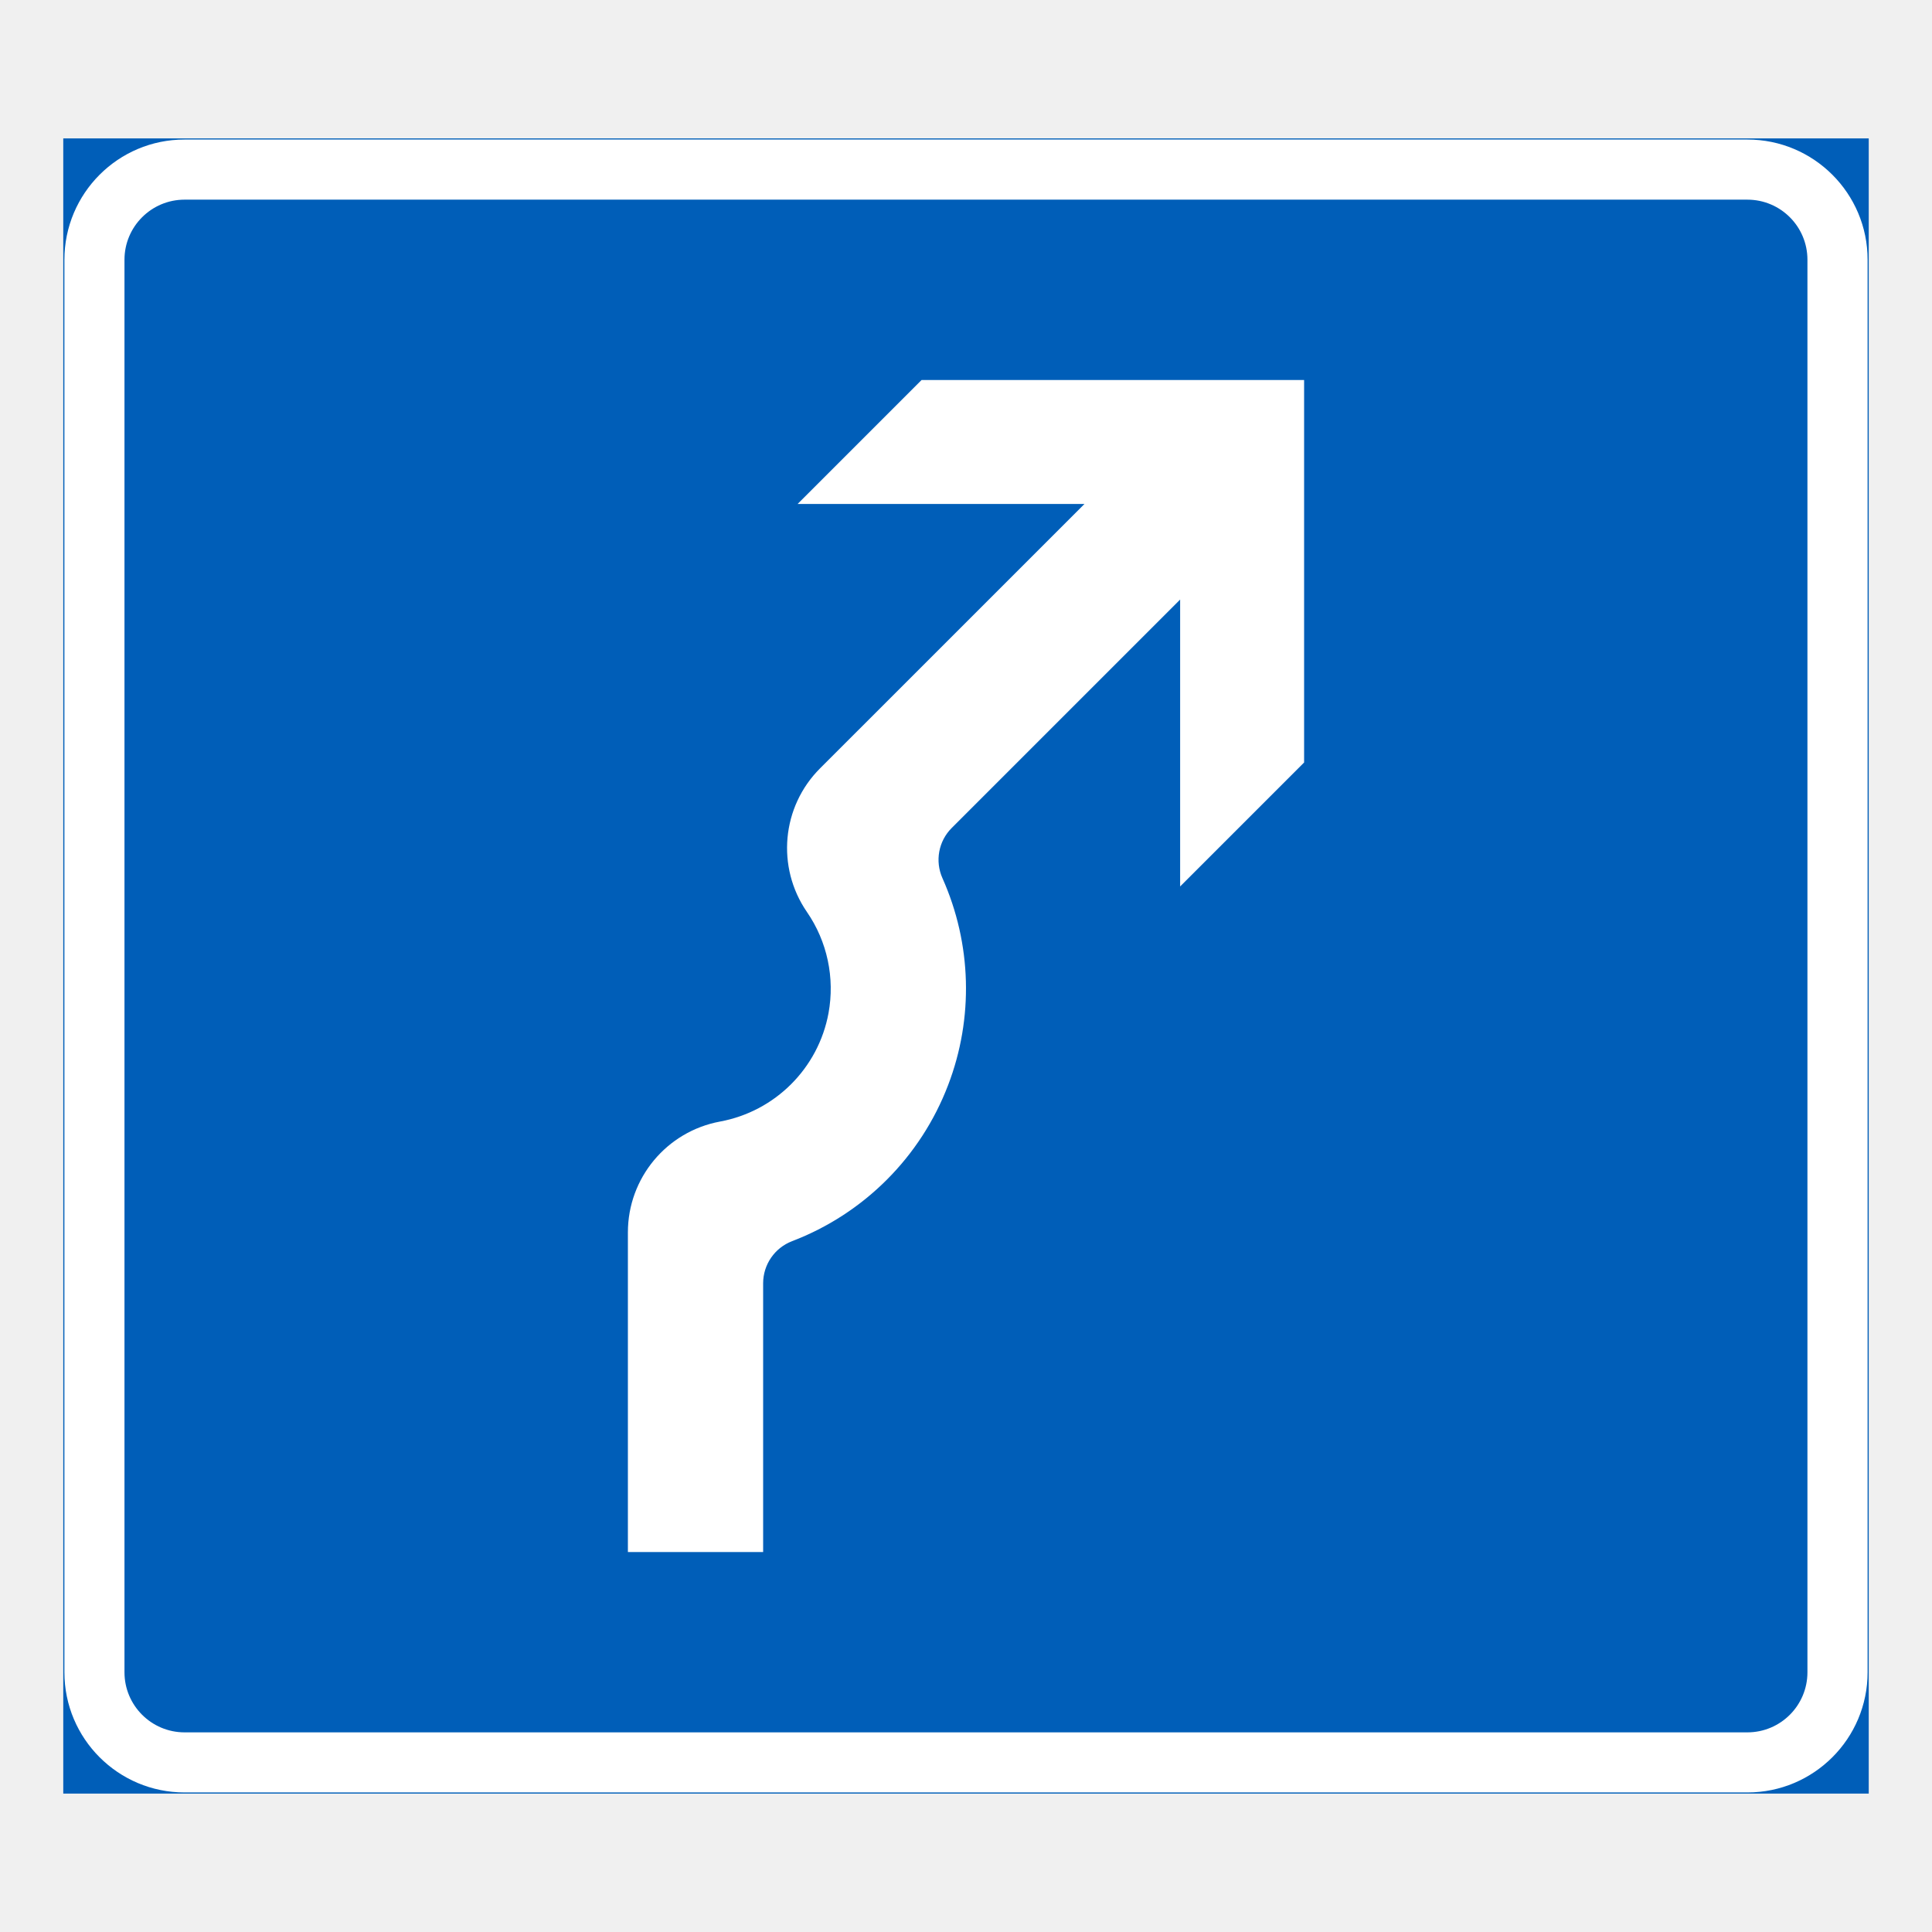
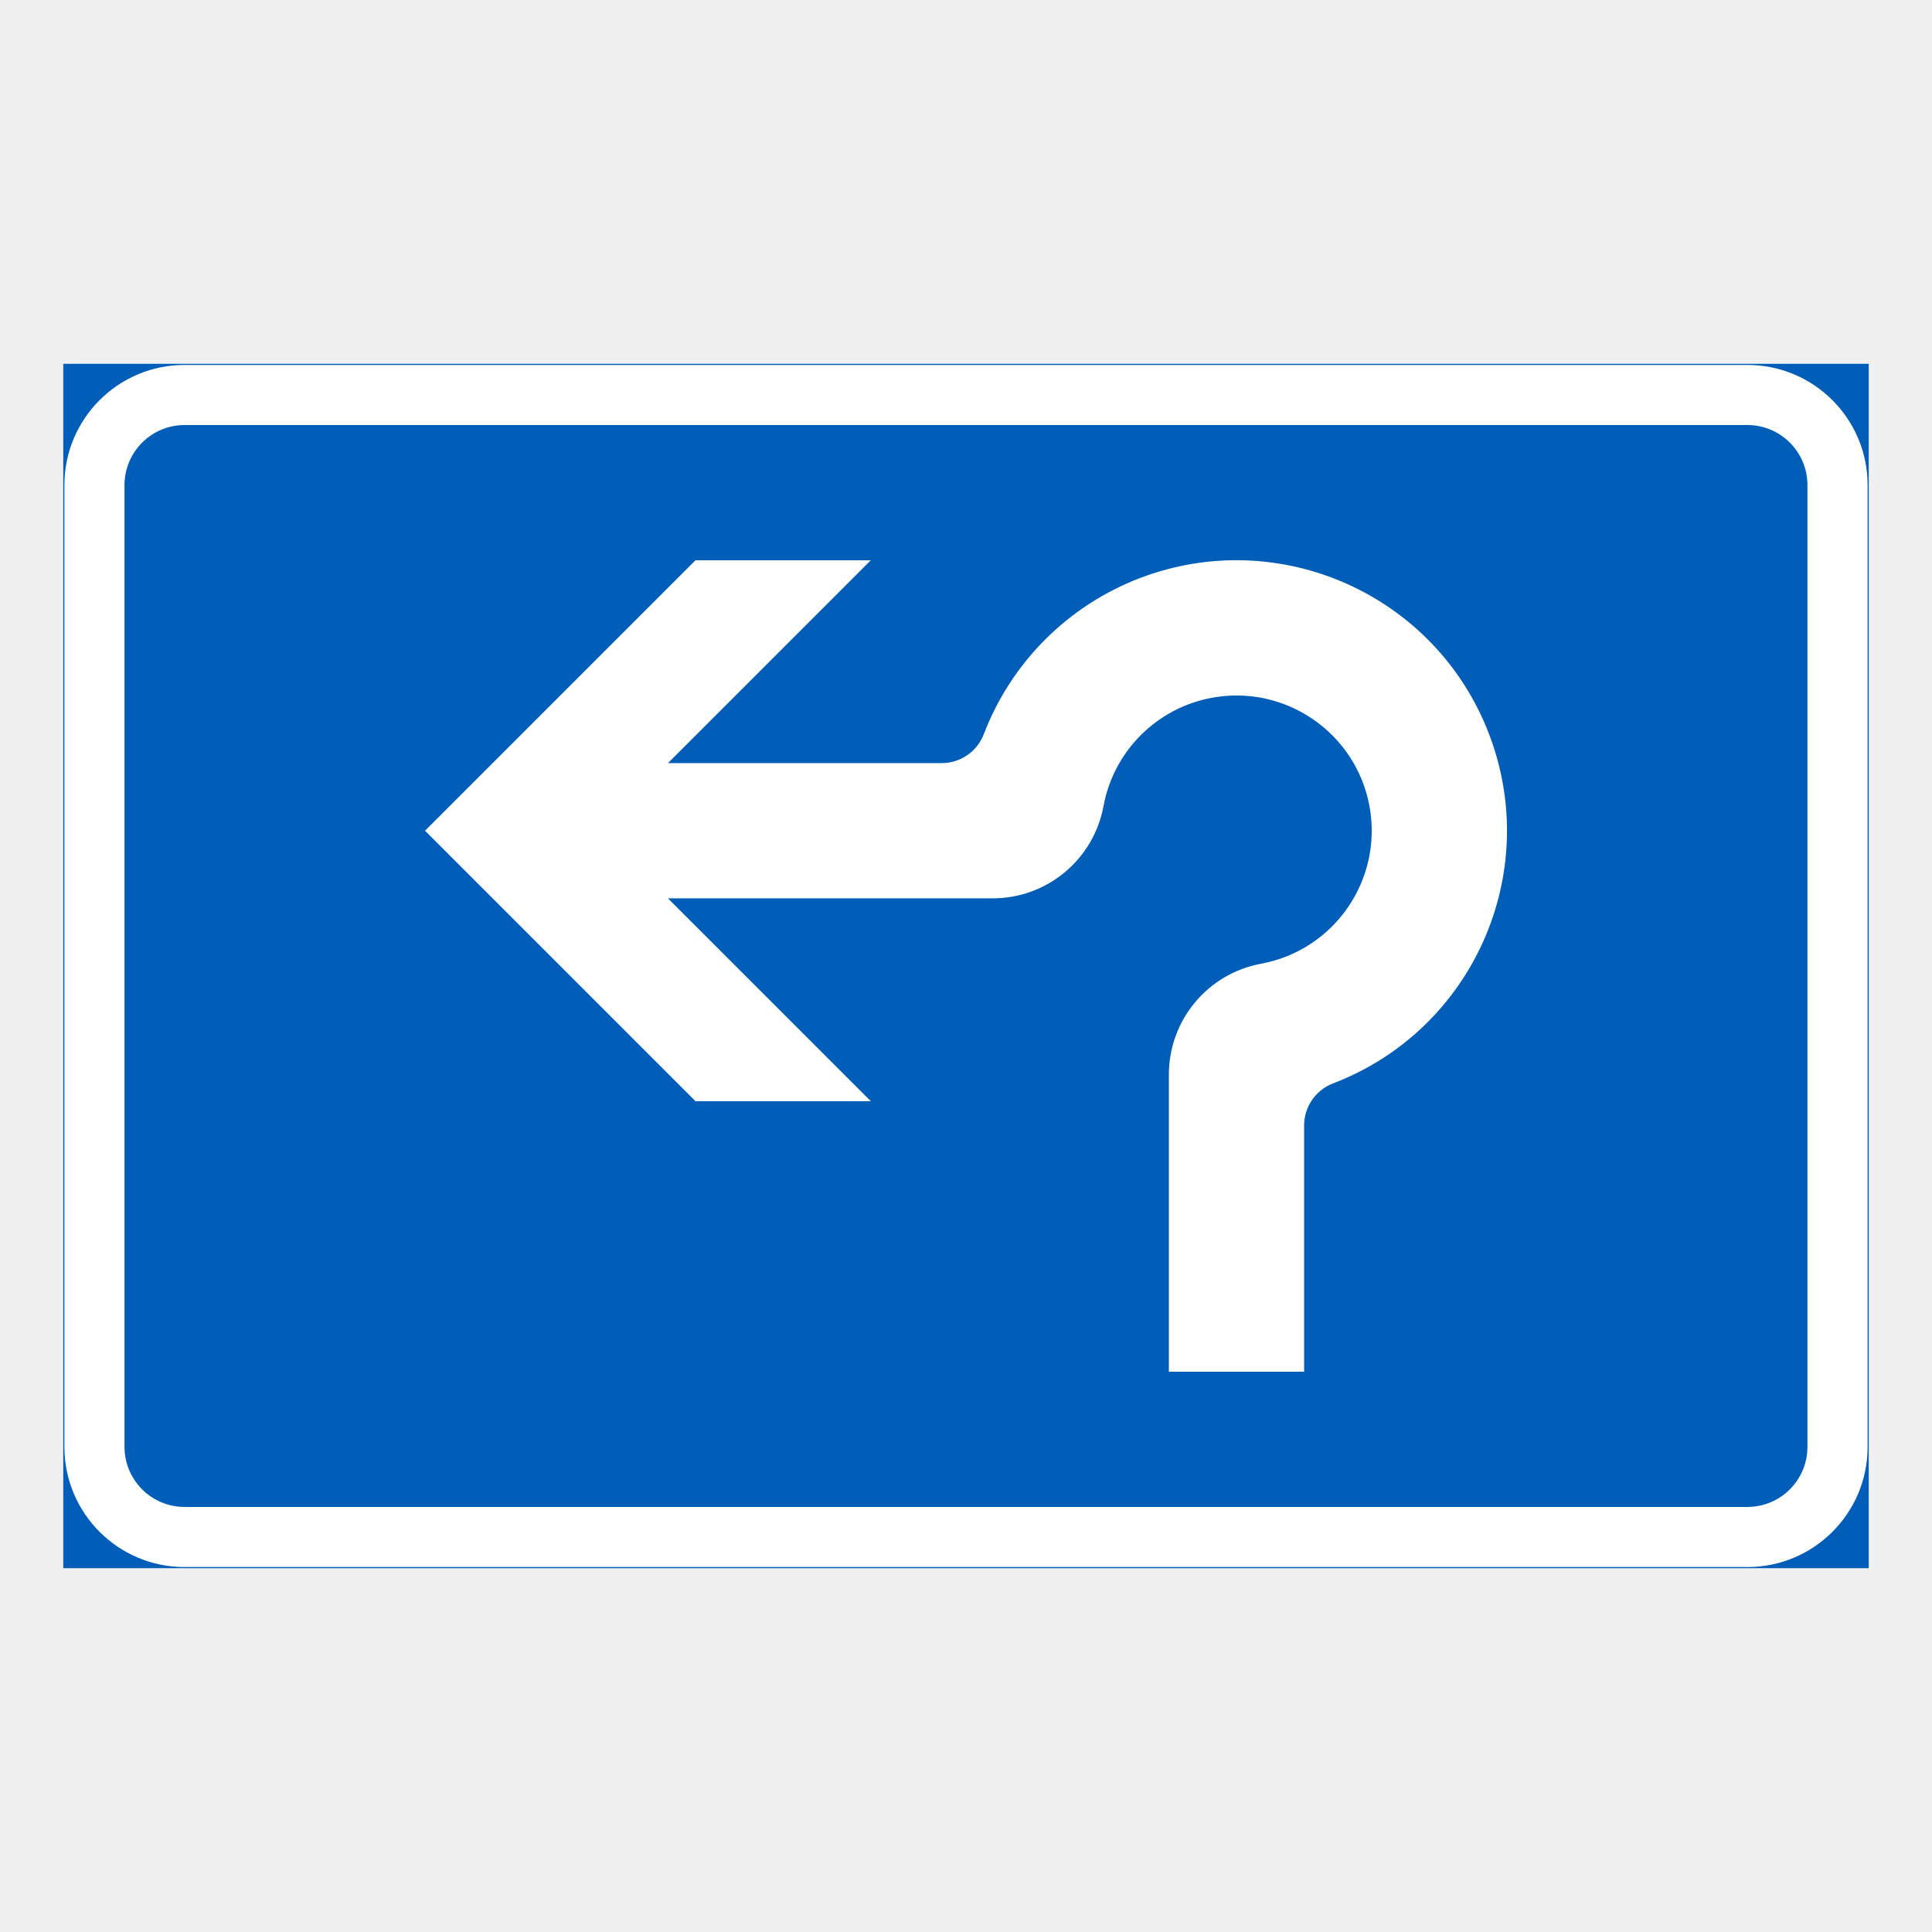
<svg xmlns="http://www.w3.org/2000/svg" version="1.1" id="Layer_1" x="0px" y="0px" width="425.197px" height="425.196px" viewBox="0 0 425.197 425.196" style="enable-background:new 0 0 425.197 425.196;" xml:space="preserve">
-   <g id="LWPOLYLINE_78_">
-     <rect x="14.173" y="30.71" style="fill:#005EB8;stroke:#005EB8;stroke-width:0.5;stroke-miterlimit:10;" width="396.851" height="363.776" />
+   <g id="LWPOLYLINE_69_">
+     <rect x="14.17" y="80.316" style="fill:#005EB8;stroke:#005EB8;stroke-width:0.5;stroke-miterlimit:10;" width="396.855" height="264.563" />
  </g>
-   <g id="LWPOLYLINE_76_">
-     <path style="fill:#FFFFFF;" d="M384.561,394.486H40.618c-14.608,0-26.444-11.841-26.444-26.453V57.168   c0-14.613,11.836-26.458,26.444-26.458h343.943c14.607,0,26.463,11.845,26.463,26.458v310.865   C411.024,382.646,399.168,394.486,384.561,394.486z" />
+   <g id="LWPOLYLINE_68_">
+     <path style="fill:#FFFFFF;" d="M384.563,344.88H40.625c-14.608,0-26.454-11.845-26.454-26.453V106.771   c0-14.608,11.846-26.454,26.454-26.454h343.938c14.607,0,26.463,11.846,26.463,26.454v211.656   C411.026,333.035,399.17,344.88,384.563,344.88z" />
  </g>
-   <g id="LWPOLYLINE_75_">
-     <path style="fill:#005EB8;" d="M384.561,381.26H40.618c-7.295,0-13.223-5.923-13.223-13.227V57.168   c0-7.309,5.928-13.227,13.223-13.227h343.943c7.313,0,13.222,5.918,13.222,13.227v310.865   C397.783,375.337,391.874,381.26,384.561,381.26z" />
+   <g id="LWPOLYLINE_67_">
+     <path style="fill:#005EB8;" d="M384.563,331.649H40.625c-7.305,0-13.223-5.919-13.223-13.223V106.771   c0-7.305,5.918-13.231,13.223-13.231h343.938c7.313,0,13.222,5.927,13.222,13.231v211.656   C397.785,325.73,391.875,331.649,384.563,331.649z" />
  </g>
-   <g id="LWPOLYLINE_90_">
-     <path style="fill:#FFFFFF;" d="M209.461,182.215c-2.918,2.908-3.721,7.309-2.043,11.061c6.438,14.417,6.895,30.799,1.24,45.544   c-6.036,15.812-18.529,28.3-34.341,34.342c-3.83,1.468-6.365,5.156-6.365,9.269v59.145h-29.764v-70.355   c0-11.96,8.535-22.214,20.28-24.389c12.128-2.243,21.63-11.731,23.873-23.859c1.422-7.76-0.273-15.775-4.76-22.277   c-6.767-9.857-5.563-23.144,2.899-31.597l58.196-58.187H175.54l27.283-27.283h84.186v84.18l-27.284,27.283v-63.139L209.461,182.215   z" />
+   <g id="LWPOLYLINE_86_">
+     <path style="fill:#FFFFFF;" d="M257.246,301.885h29.765v-54.184c0-4.112,2.534-7.797,6.364-9.265   c30.712-11.745,46.087-46.159,34.342-76.862c-11.728-30.703-46.142-46.077-76.854-34.342c-15.808,6.046-28.3,18.539-34.346,34.342   c-1.468,3.839-5.152,6.374-9.265,6.374h-60.248l44.646-44.646h-38.582L93.541,182.83l59.527,59.527h38.582l-44.646-44.646h71.464   c11.955,0,22.214-8.535,24.388-20.289c2.244-12.128,11.728-21.621,23.855-23.855c16.158-2.99,31.697,7.688,34.688,23.855   c2.973,16.167-7.696,31.688-23.873,34.679c-11.745,2.17-20.28,12.438-20.28,24.393V301.885z" />
  </g>
</svg>
